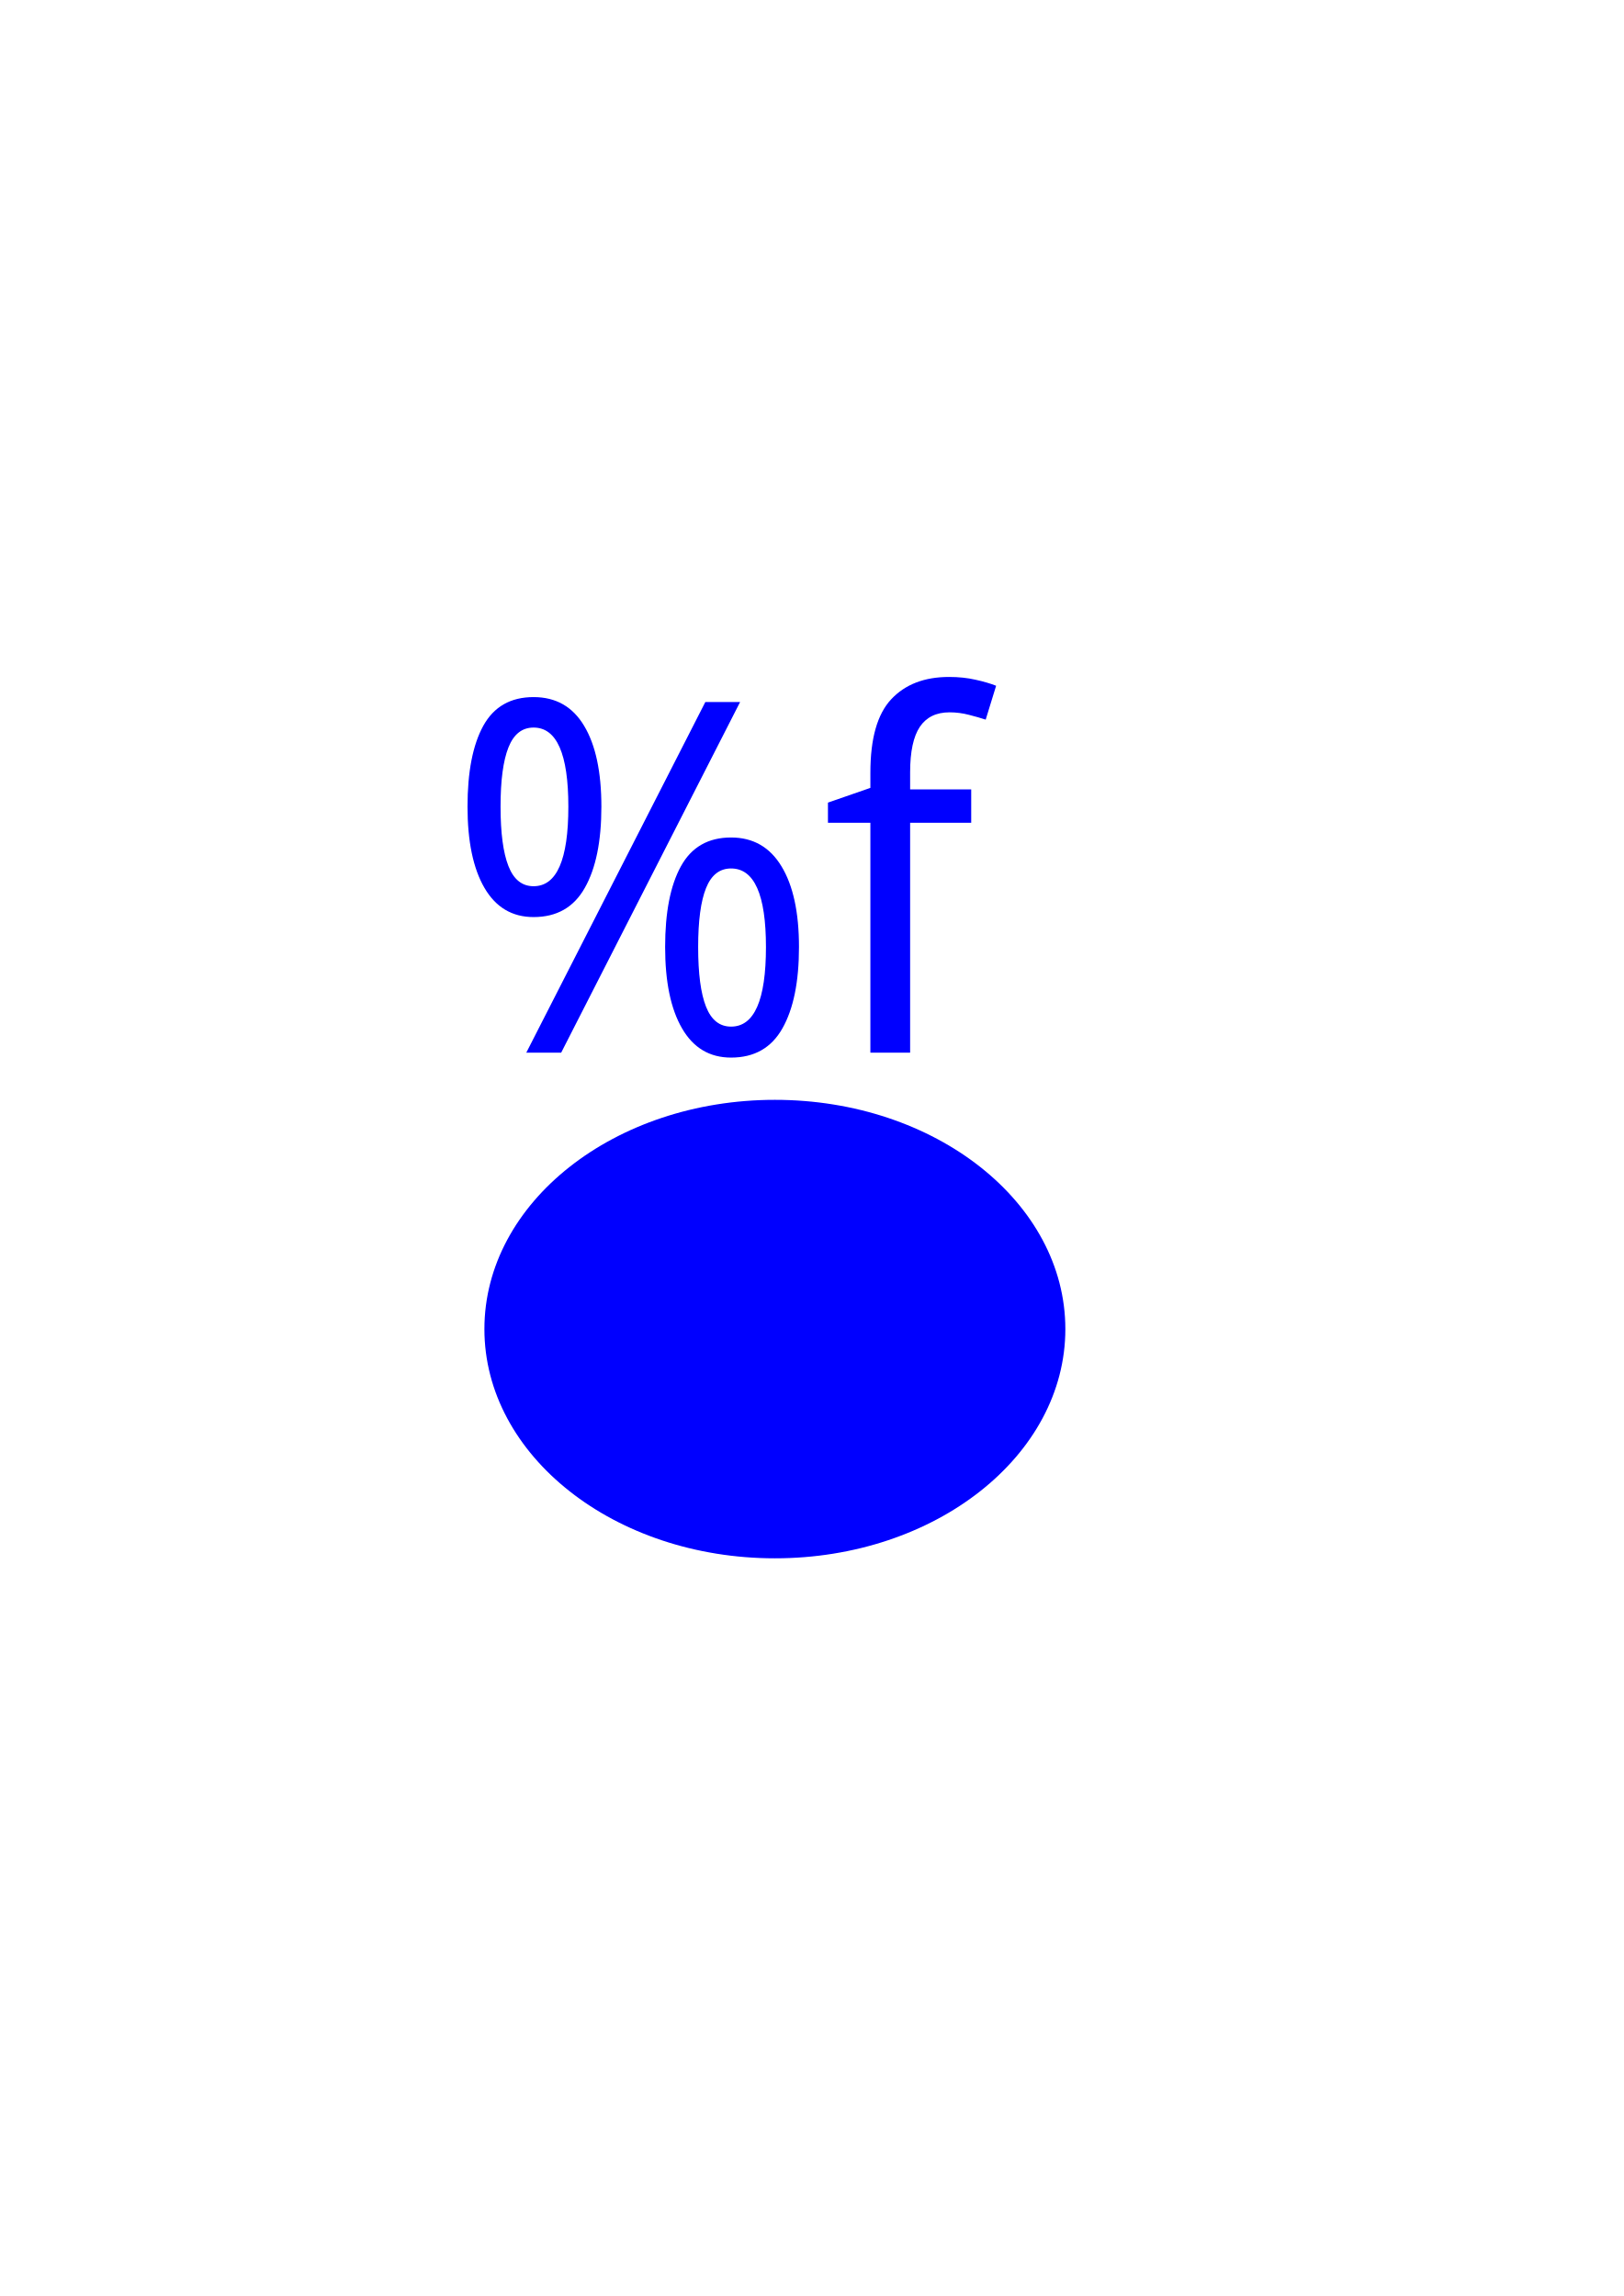
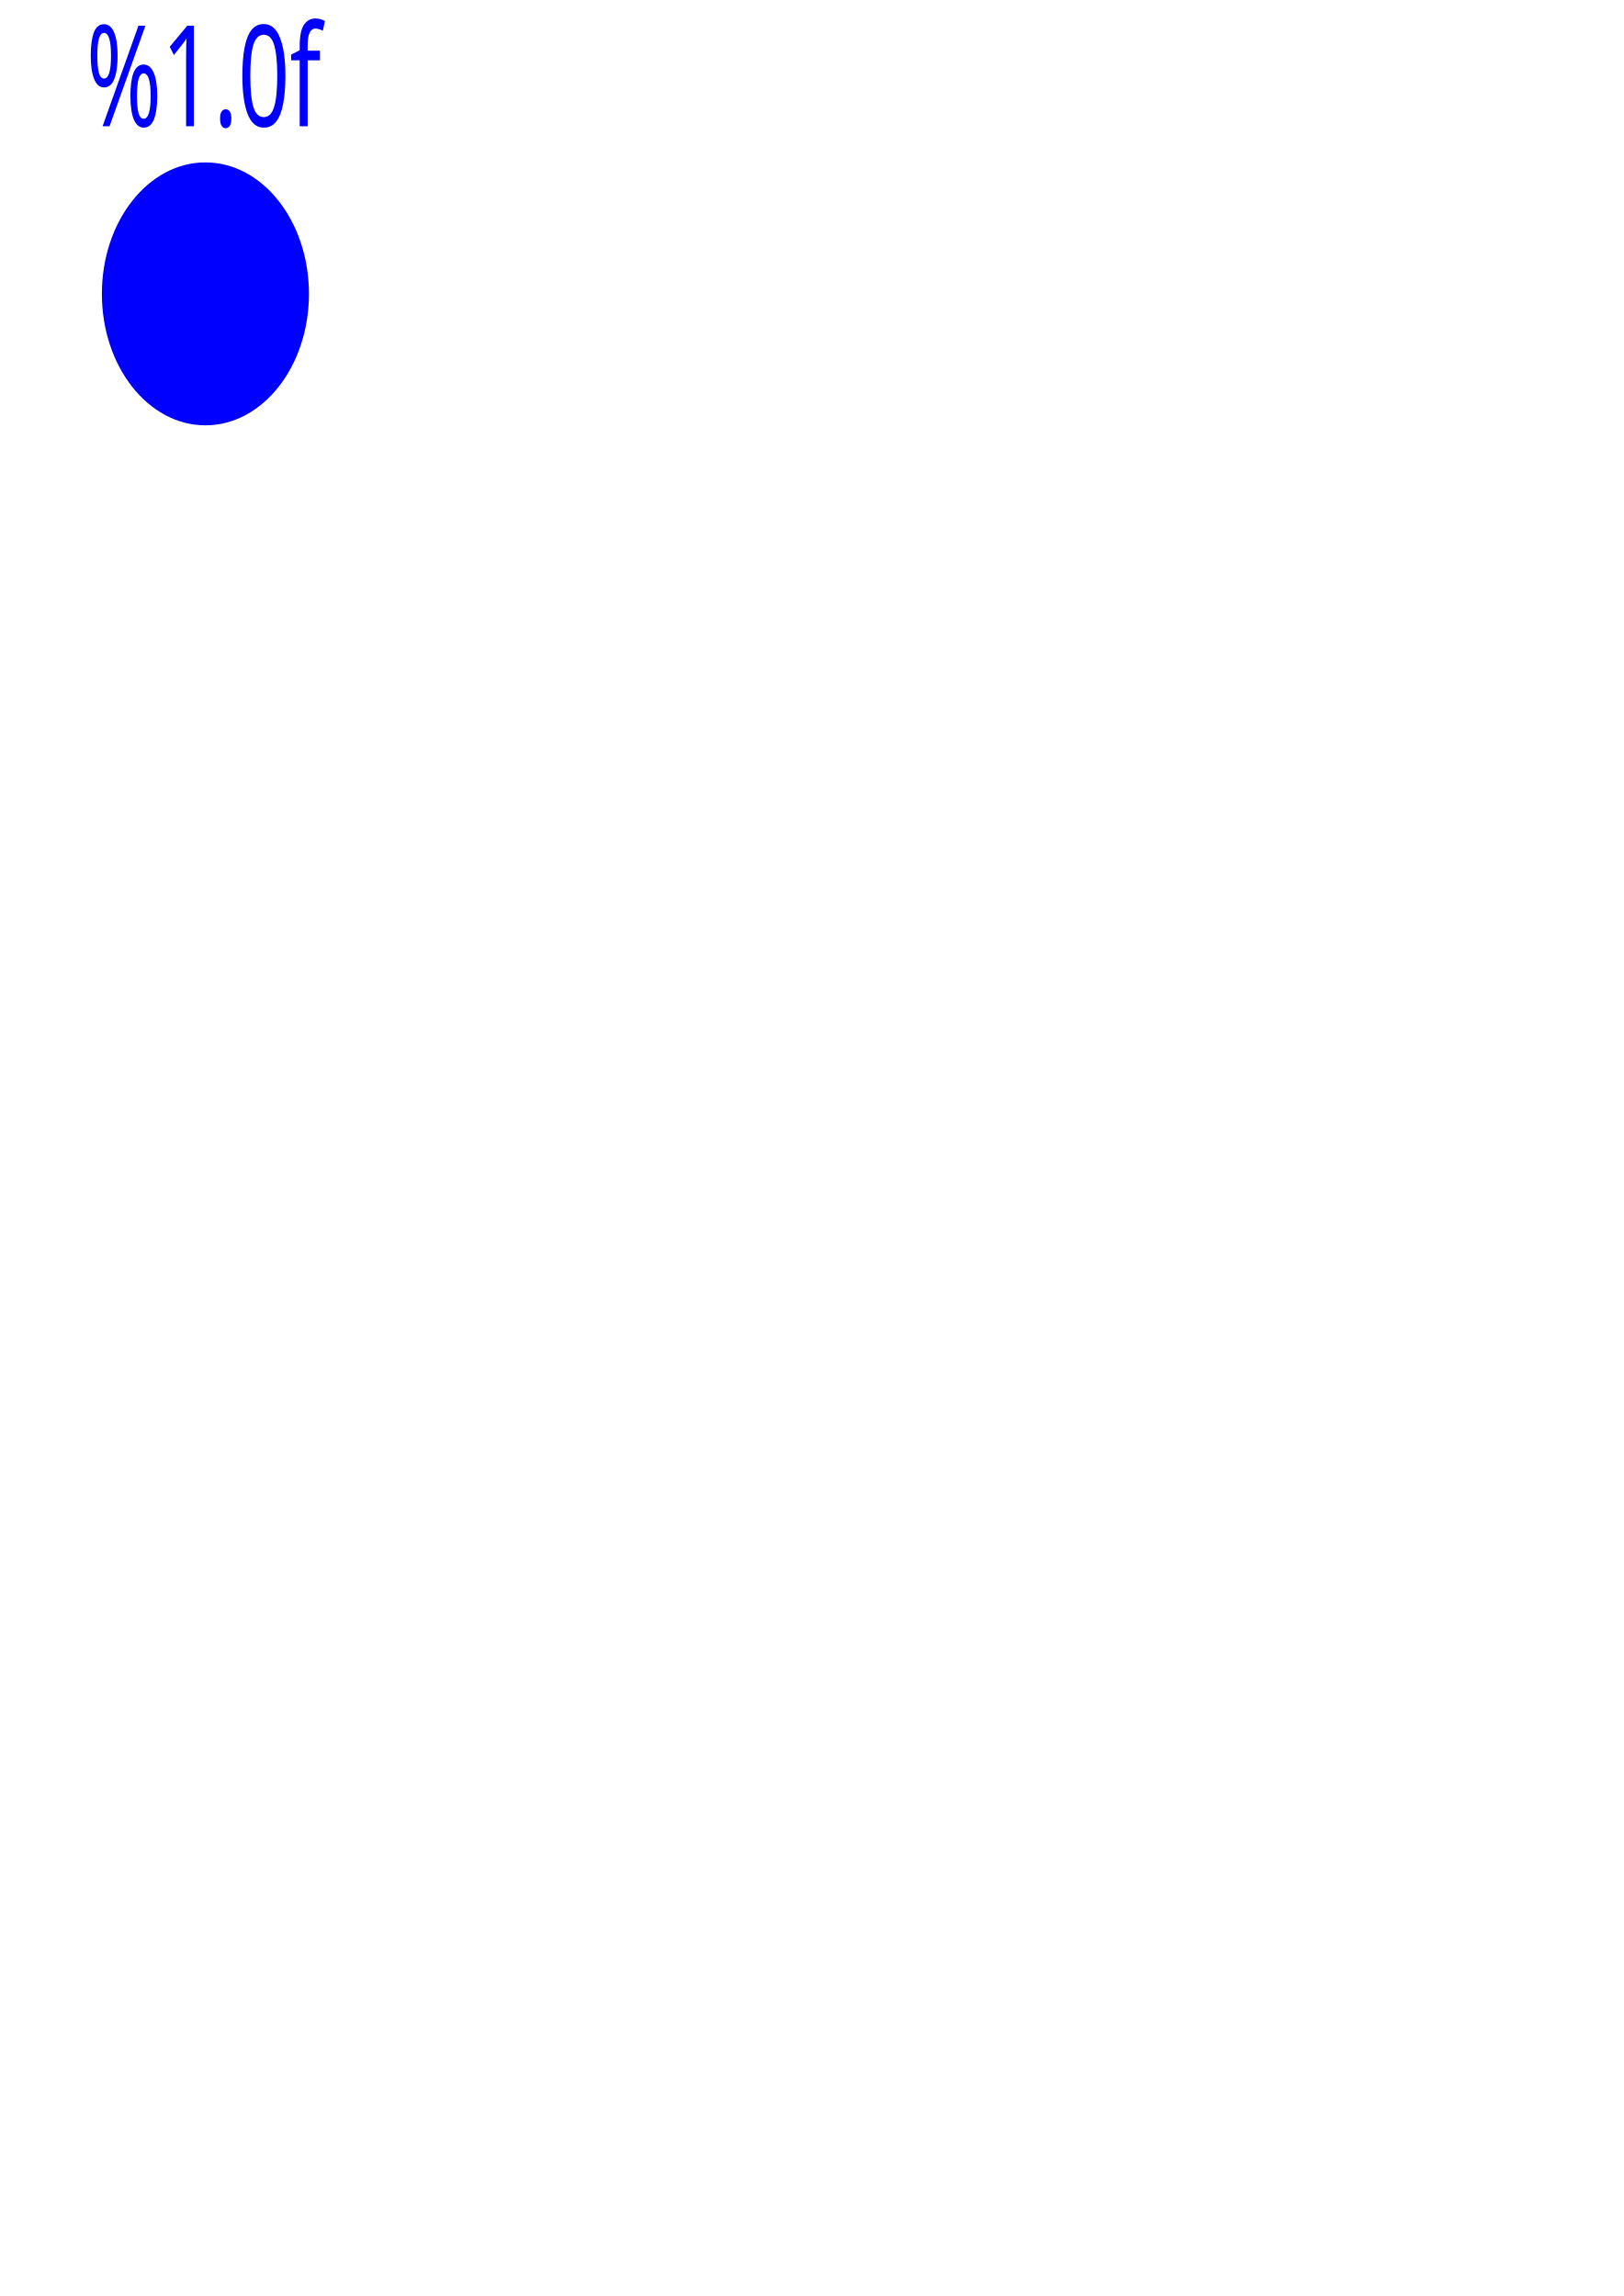
<svg xmlns="http://www.w3.org/2000/svg" width="210mm" height="297mm" viewBox="0 0 210 297" version="1.1" id="svg27">
  <defs id="defs21" />
  <g id="layer1">
-     <text xml:space="preserve" style="font-style:normal;font-weight:normal;font-size:60.959px;line-height:1.25;font-family:sans-serif;letter-spacing:0px;word-spacing:0px;fill:#0000ff;fill-opacity:1;stroke:none;stroke-width:1.524;" x="60.048" y="130.629" id="text31" transform="scale(0.9593103,1.042416)">
-       <tspan id="tspan29" x="60.048" y="130.629" style="stroke-width:1.524;fill:#0000ff;">%f</tspan>
+     <text xml:space="preserve" style="font-style:normal;font-weight:normal;font-size:14.625px;line-height:1.25;font-family:sans-serif;letter-spacing:0px;word-spacing:0px;fill:#0000ff;fill-opacity:1;stroke:none;stroke-width:0.366" x="13.911" y="13.108" id="text31" transform="scale(0.8023634,1.246318)">
+       <tspan id="tspan29" x="13.911" y="13.108" style="fill:#0000ff;stroke-width:0.366">%1.0f</tspan>
    </text>
    <flowRoot xml:space="preserve" id="flowRoot33" style="fill:black;fill-opacity:1;stroke:none;font-family:sans-serif;font-style:normal;font-weight:normal;font-size:40px;line-height:1.25;letter-spacing:0px;word-spacing:0px">
      <flowRegion id="flowRegion35">
        <rect id="rect37" width="213.193" height="113.759" x="278.078" y="228.458" />
      </flowRegion>
      <flowPara id="flowPara39" />
    </flowRoot>
-     <ellipse style="fill:#0000ff;stroke-width:0.265" id="path53" cx="100.218" cy="171.923" rx="37.568" ry="29.653" />
-     <ellipse style="fill:#0000ff;stroke-width:0.265" id="path55" cx="103.562" cy="181.621" rx="5.462" ry="1.003" />
+     <ellipse style="fill:#0000ff;stroke-width:0.12" id="path53" cx="26.567" cy="38.013" rx="13.39" ry="17.006" />
  </g>
</svg>
